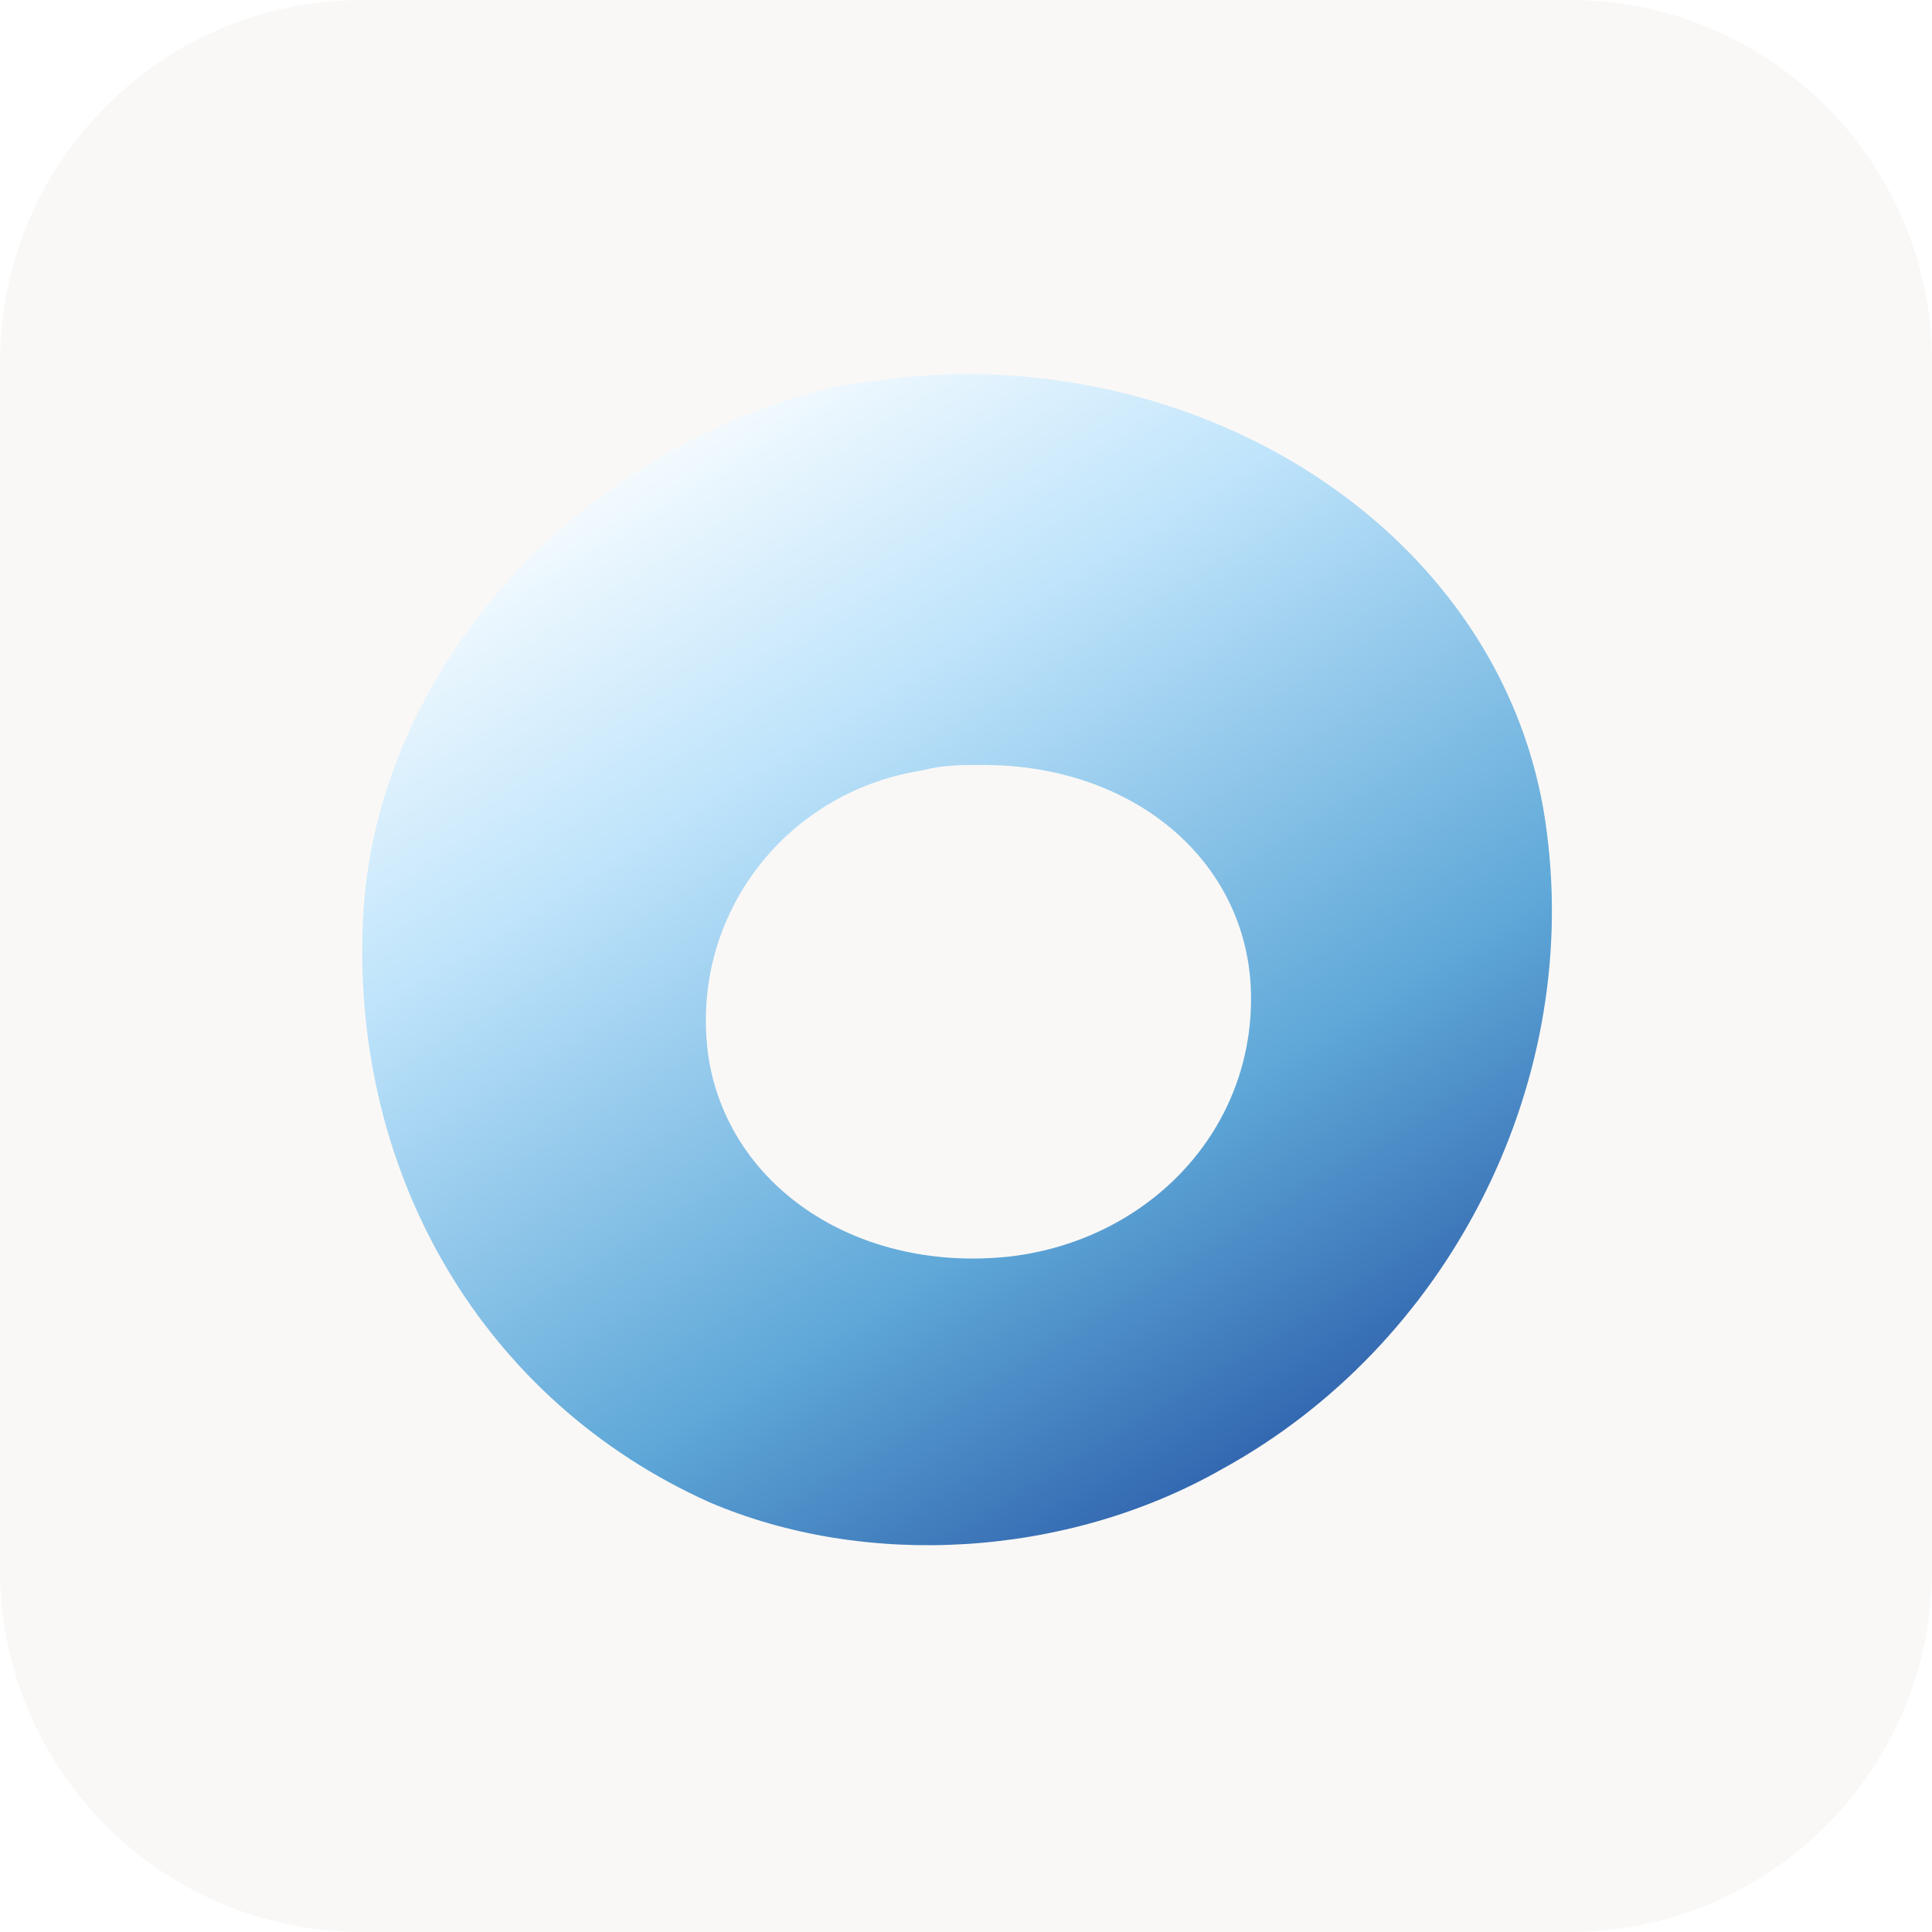
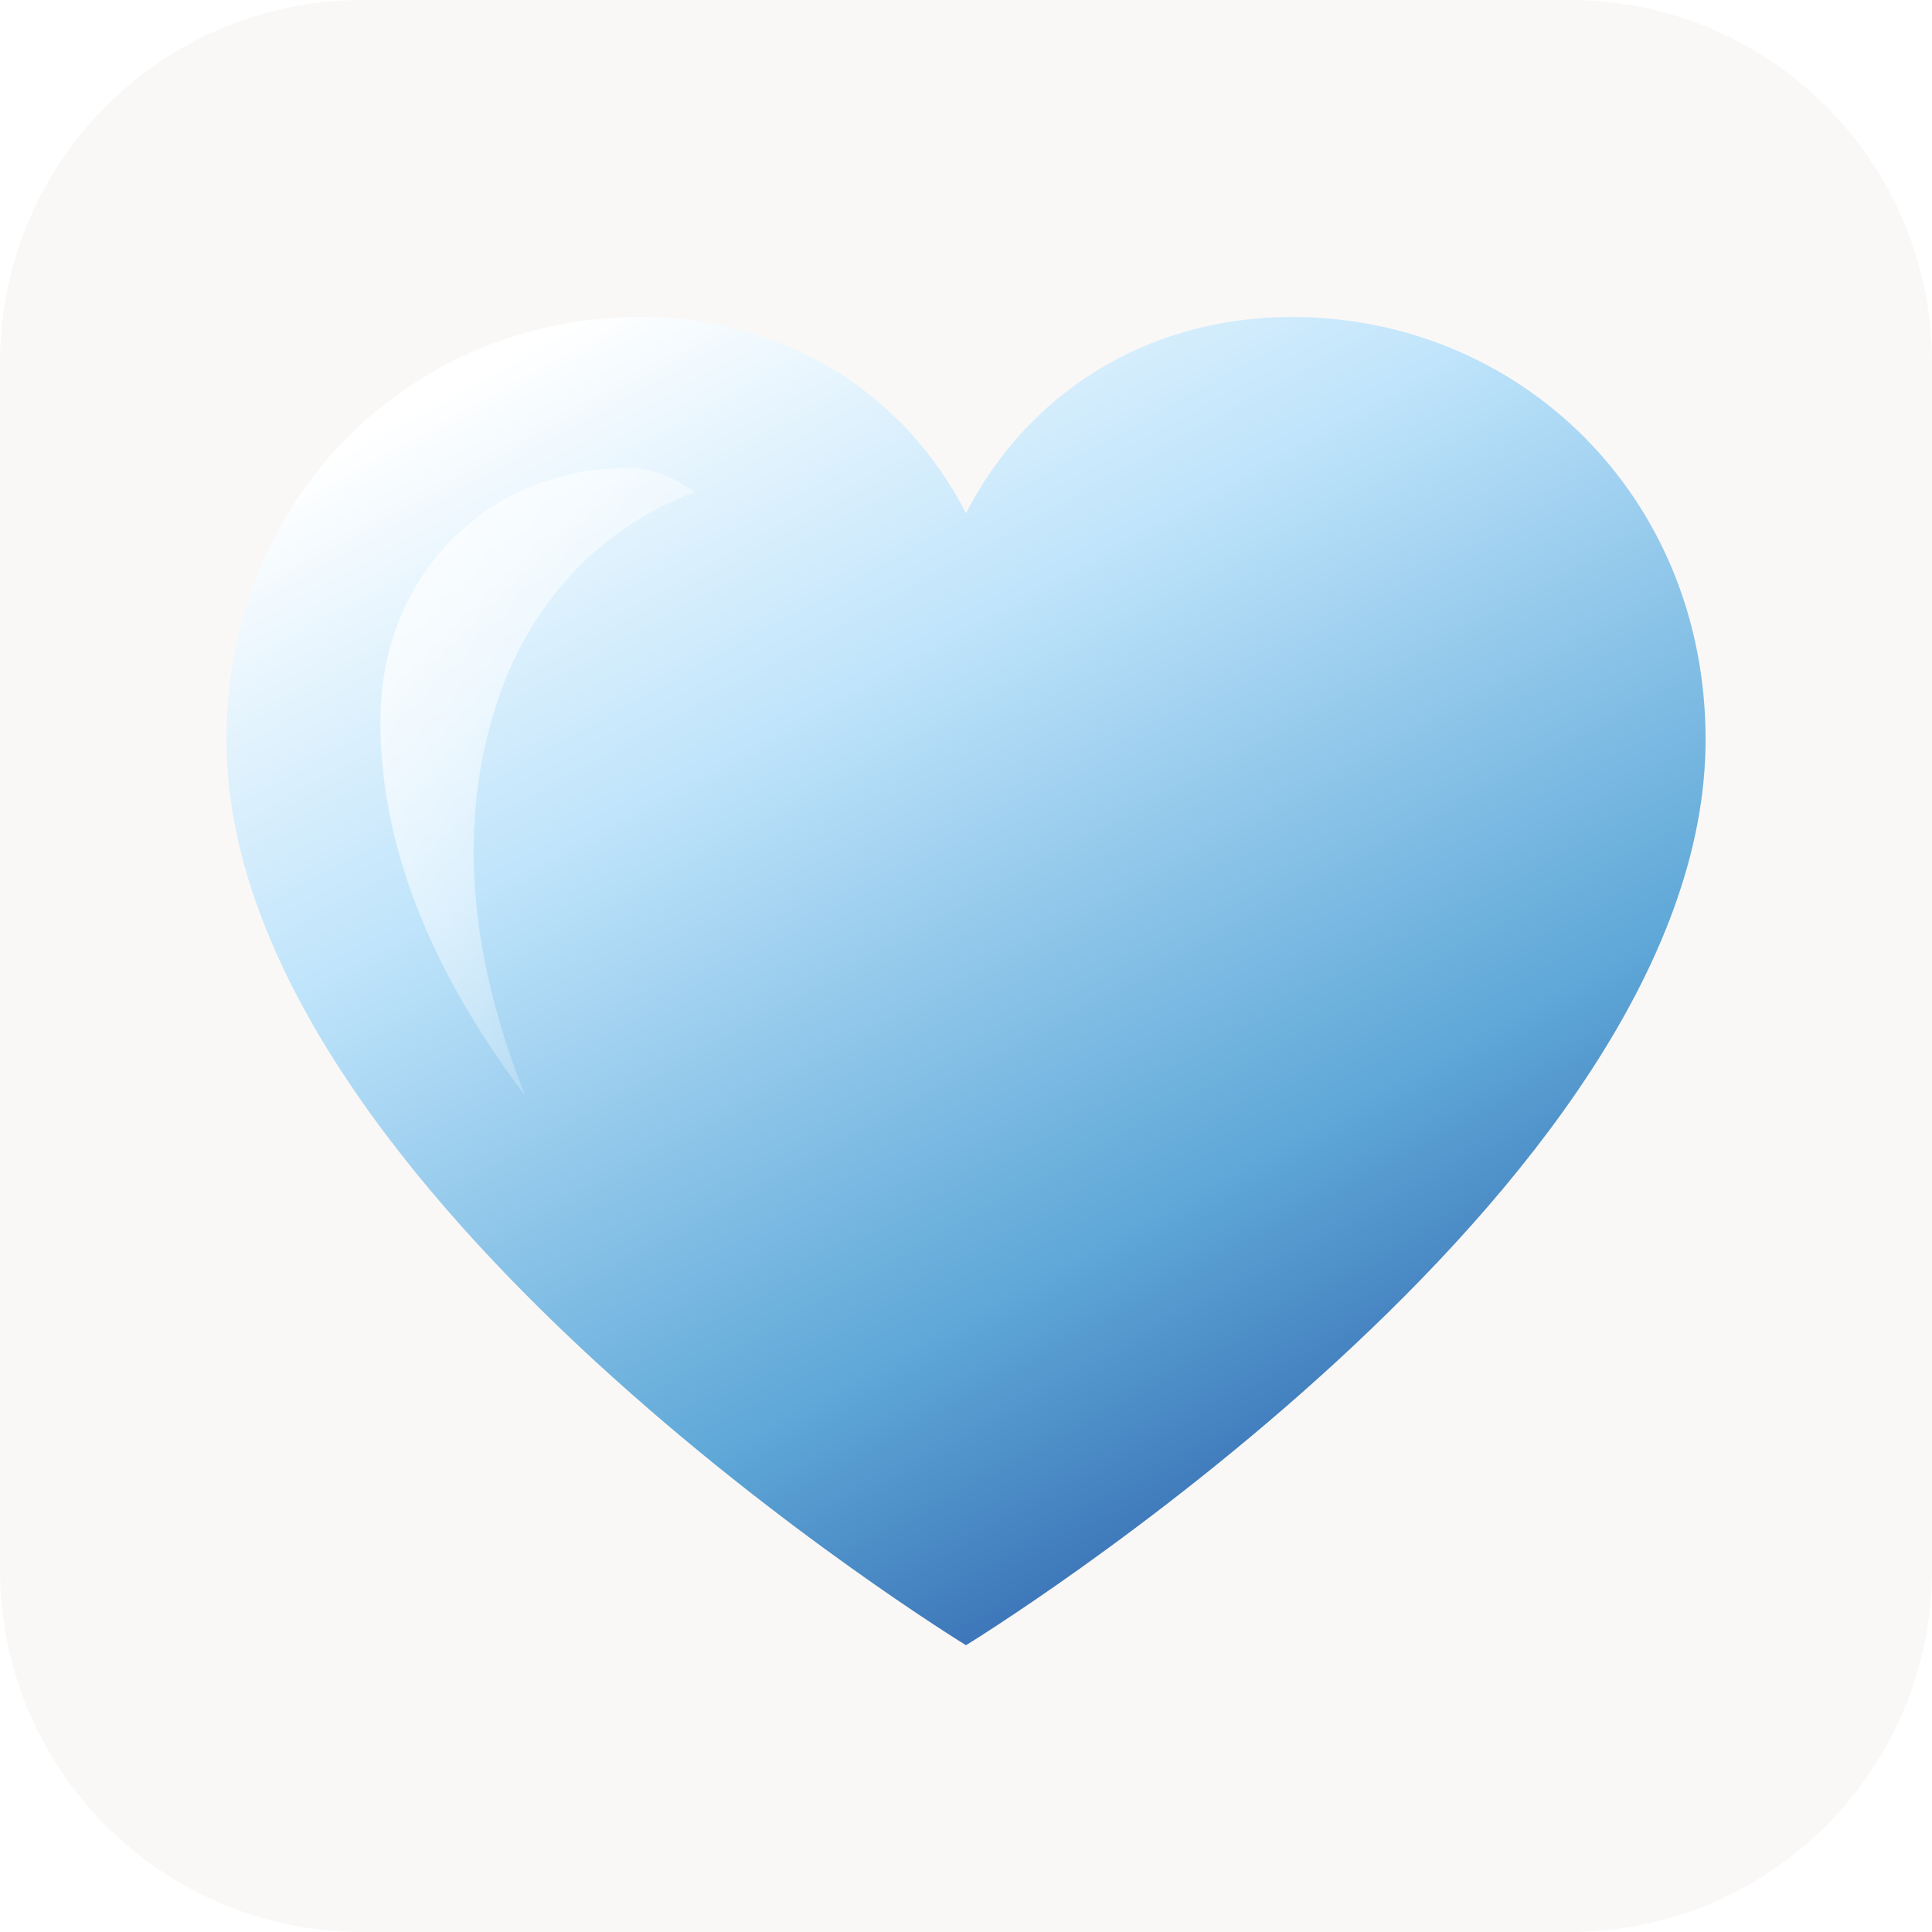
<svg xmlns="http://www.w3.org/2000/svg" viewBox="0 0 64 64" role="img" aria-label="Soplo">
  <defs>
    <linearGradient id="v" x1="18%" y1="4%" x2="76%" y2="98%">
      <stop offset="0%" stop-color="#ffffff" />
      <stop offset="30%" stop-color="#bfe4fb" />
      <stop offset="70%" stop-color="#5fa8d8" />
      <stop offset="100%" stop-color="#2a5ba8" />
    </linearGradient>
+     <linearGradient id="brillo" x1="0%" y1="0%" x2="100%" y2="100%">
+       <stop offset="0%" stop-color="#ffffff" stop-opacity=".85" />
+       <stop offset="100%" stop-color="#ffffff" stop-opacity="0" />
+     </linearGradient>
  </defs>
  <rect width="64" height="64" rx="12" fill="#faf8f6" />
-   <g transform="translate(32 32) scale(.185) translate(-150 -150)">
-     <path fill-rule="evenodd" fill="url(#v)" d="M150 44 C202 44 248 78 254 126 C260 172 236 218 196 240 C168 256 132 258 104 246          C64 228 40 188 42 142 C44 96 82 56 128 46 C135 45 142 44 150 44 Z          M153 114 C180 114 200 131 201 154 C202 179 183 199 158 202 C131 205 108 190 104 167          C100 142 117 119 142 115 C146 114 149 114 153 114 Z" />
-   </g>
+   <path fill="url(#v)" d="M32 54.5        C32 54.5 7.5 39.5 7.5 24.5        C7.5 16.4 13.7 10.5 21.2 10.5        C26.1 10.5 30 13.1 32 17        C34 13.1 37.9 10.5 42.8 10.5        C50.3 10.5 56.5 16.4 56.5 24.5        C56.5 39.5 32 54.5 32 54.5 Z" />
+   <path fill="url(#brillo)" d="M20.8 15.5        C16.2 15.5 12.6 19 12.6 23.9        C12.6 28.4 14.6 32.6 17.4 36.3        C15.6 31.8 15.2 27.6 16.3 23.8        C17.3 20.3 19.6 17.6 23 16.3        C22.3 15.8 21.6 15.5 20.8 15.5 Z" />
</svg>
